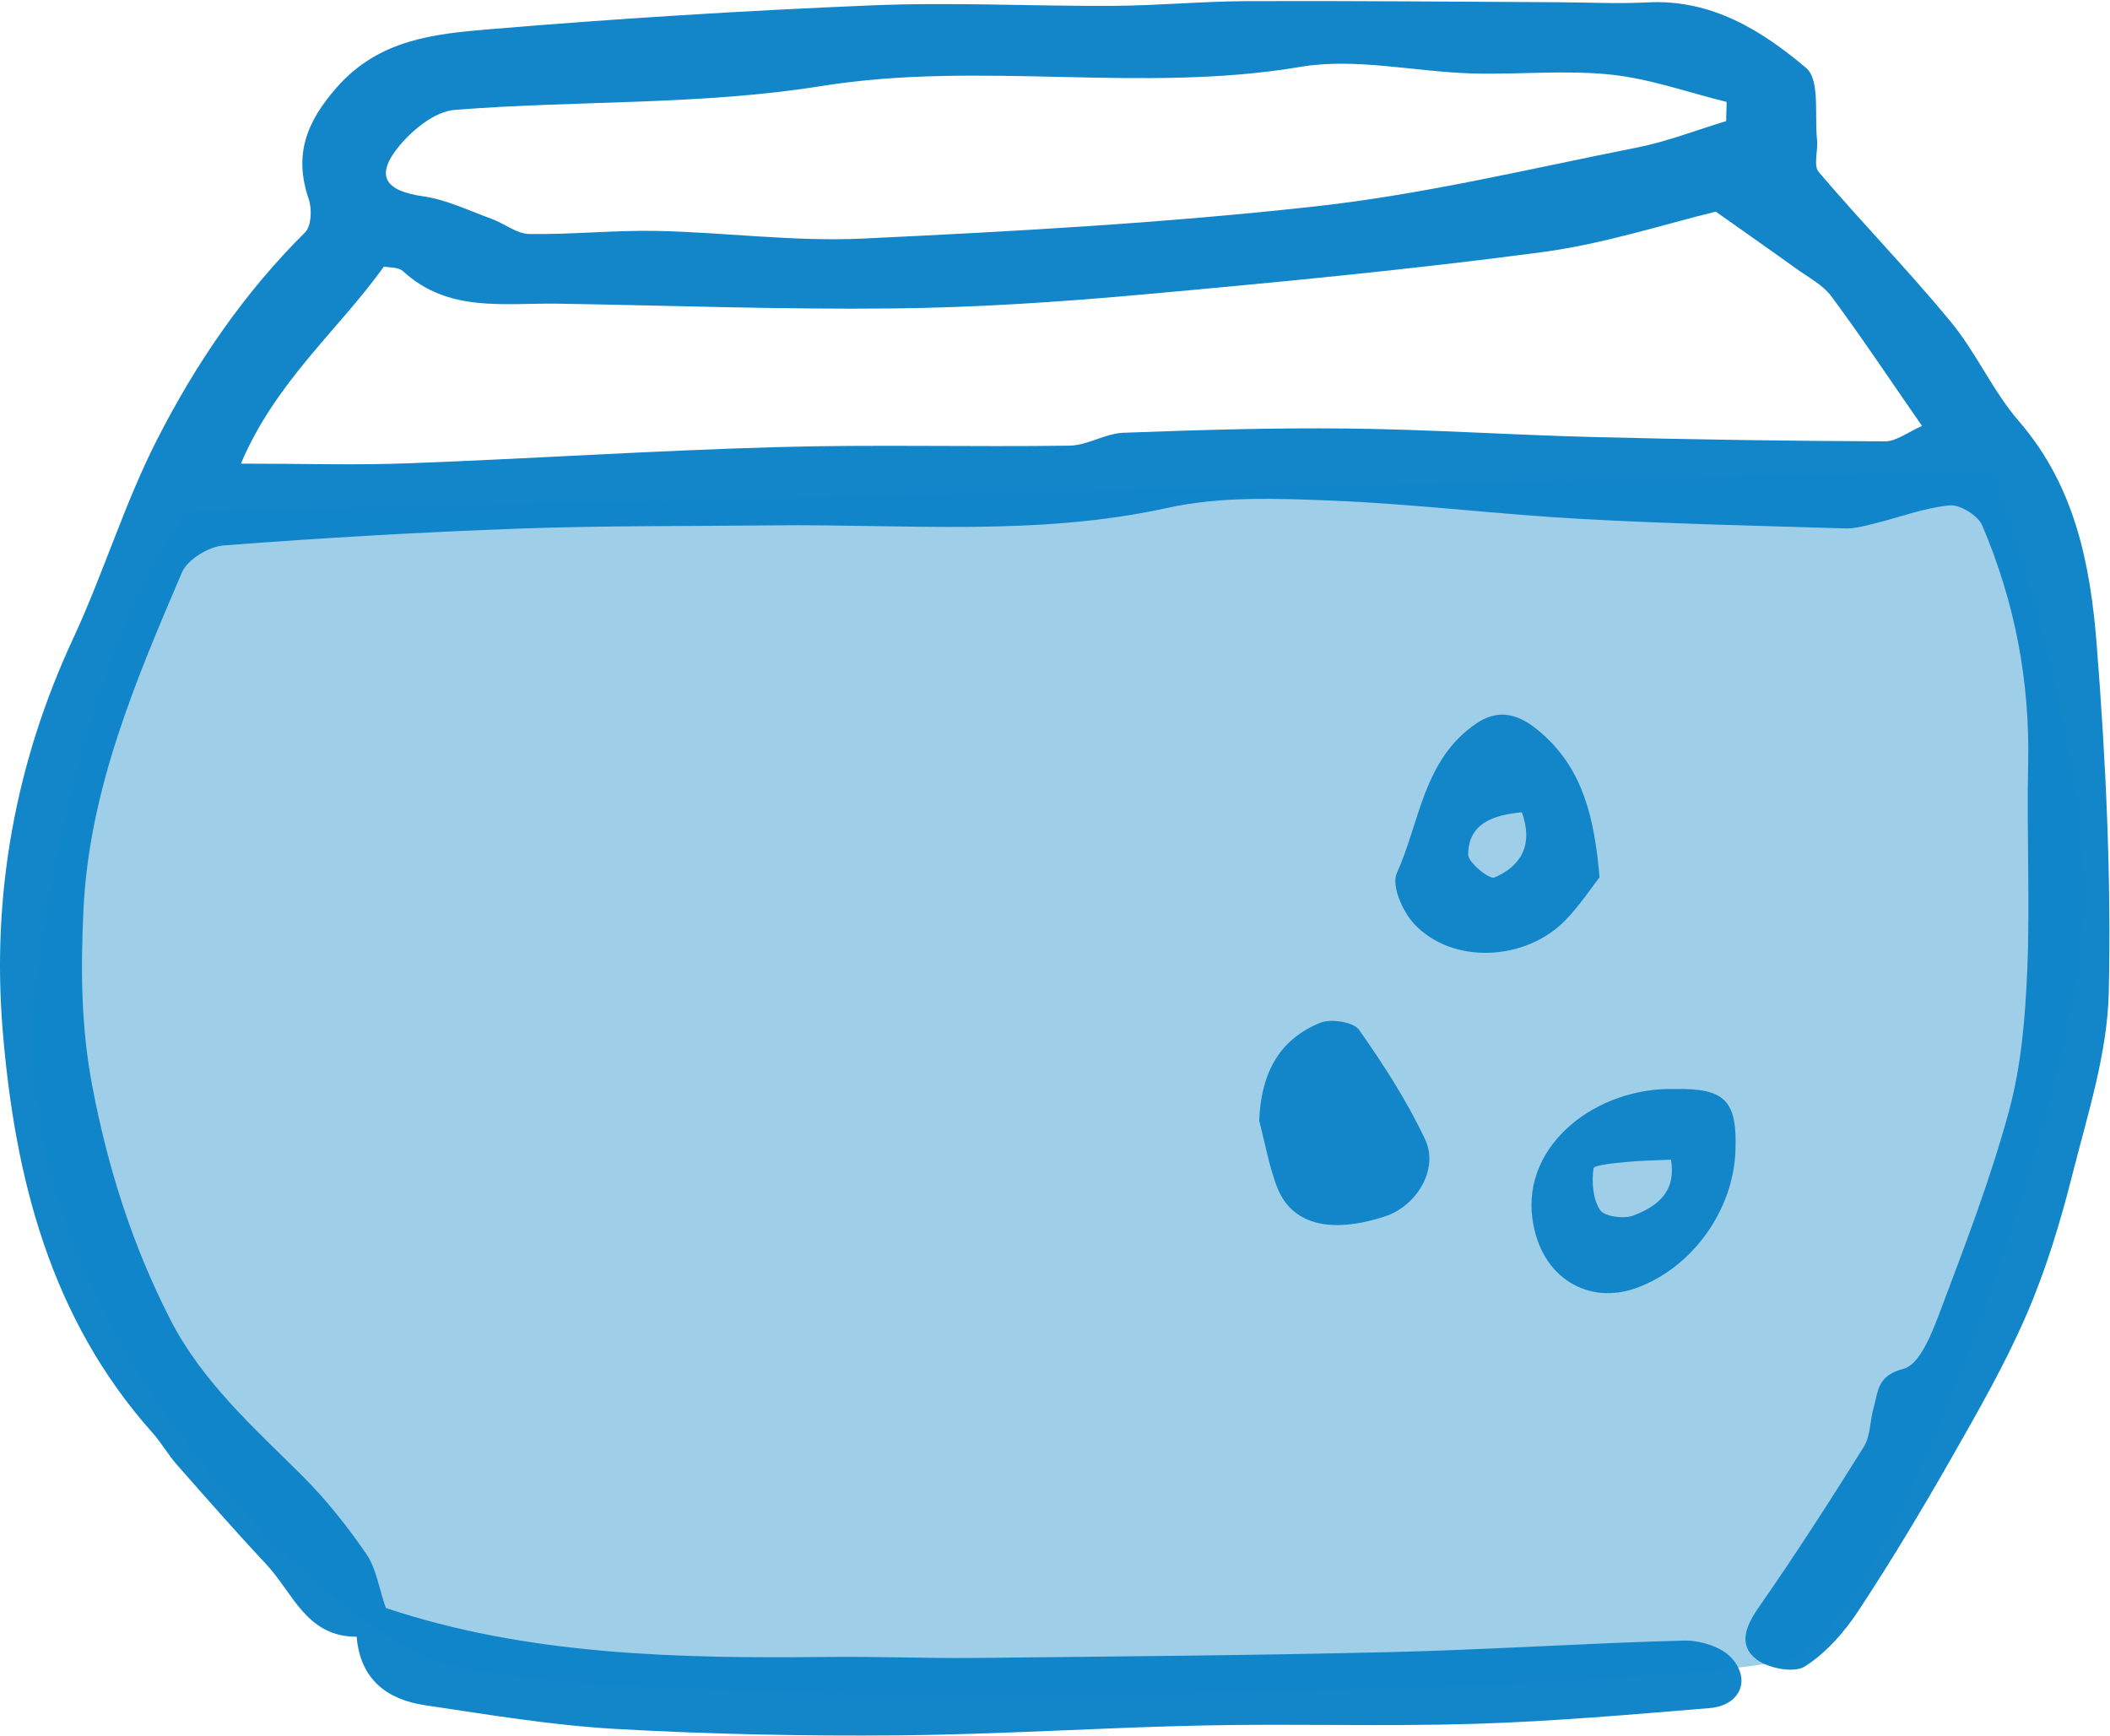
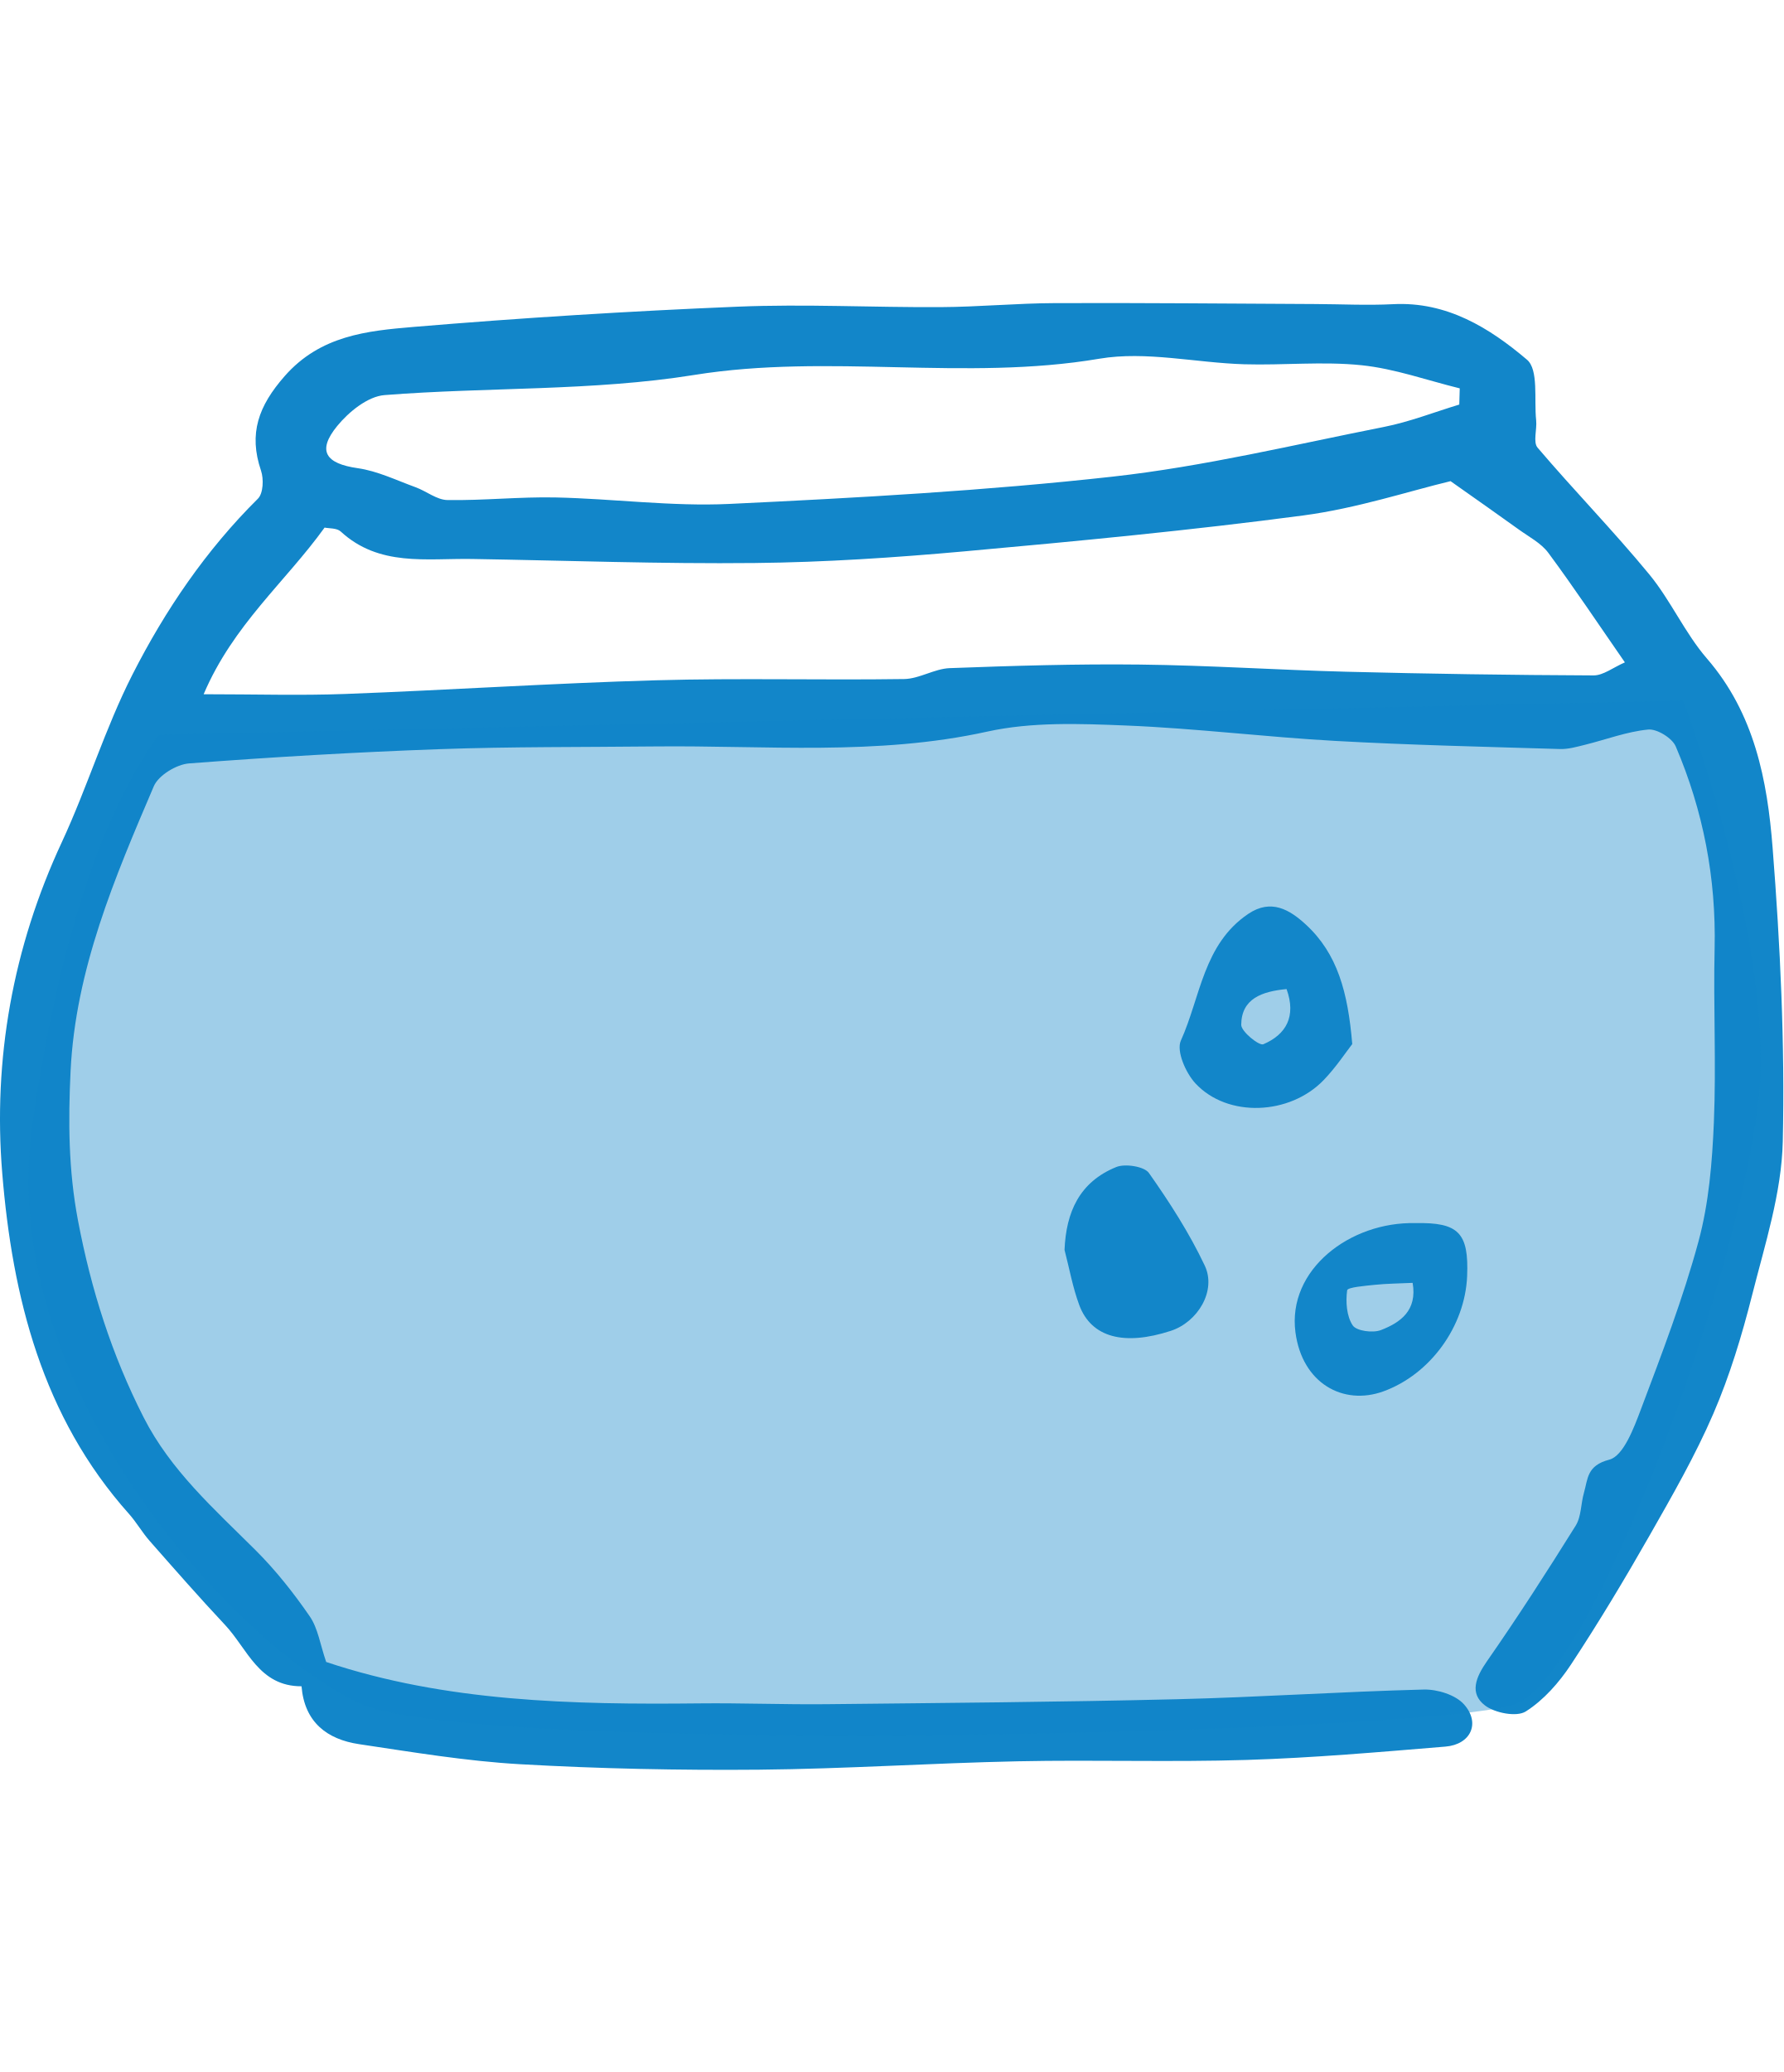
- <svg xmlns="http://www.w3.org/2000/svg" width="62px" height="51px" viewBox="0 0 62 51" version="1.1">
+ <svg xmlns="http://www.w3.org/2000/svg" width="62px" height="72px" viewBox="0 0 62 51" version="1.1">
  <defs />
  <g id="design" stroke="none" stroke-width="1" fill="none" fill-rule="evenodd">
    <g id="Pets" transform="translate(-554, -388)">
      <g id="sketch-no-pet" transform="translate(554, 388)">
        <g id="Group-3">
          <path d="M50.72,3.558 C50.725,3.371 50.731,3.183 50.736,2.995 C49.598,2.716 48.475,2.31 47.32,2.191 C45.977,2.052 44.606,2.198 43.248,2.158 C41.565,2.108 39.831,1.691 38.21,1.965 C33.532,2.757 28.824,1.774 24.131,2.529 C20.598,3.097 16.952,2.946 13.365,3.229 C12.783,3.274 12.122,3.811 11.721,4.302 C11.01,5.17 11.317,5.61 12.433,5.769 C13.122,5.867 13.78,6.19 14.445,6.431 C14.822,6.568 15.182,6.871 15.552,6.876 C16.804,6.896 18.058,6.76 19.31,6.786 C21.324,6.829 23.344,7.105 25.348,7.011 C29.797,6.8 34.253,6.554 38.677,6.062 C41.845,5.71 44.97,4.955 48.104,4.335 C48.993,4.159 49.849,3.822 50.72,3.558 M50.417,6.22 C48.977,6.565 47.163,7.164 45.301,7.411 C41.389,7.93 37.455,8.304 33.523,8.659 C31.101,8.877 28.667,9.039 26.236,9.064 C22.96,9.099 19.682,8.977 16.404,8.924 C14.823,8.898 13.177,9.199 11.842,7.969 C11.706,7.844 11.432,7.866 11.282,7.833 C9.921,9.723 8.106,11.209 7.078,13.624 C8.877,13.624 10.444,13.673 12.007,13.614 C15.608,13.479 19.206,13.241 22.809,13.139 C25.679,13.058 28.553,13.138 31.424,13.096 C31.955,13.088 32.477,12.737 33.01,12.717 C35.214,12.635 37.421,12.567 39.625,12.593 C42.015,12.62 44.403,12.781 46.793,12.842 C49.657,12.915 52.522,12.958 55.387,12.97 C55.726,12.971 56.067,12.694 56.476,12.517 C55.528,11.15 54.702,9.908 53.815,8.711 C53.564,8.372 53.142,8.155 52.786,7.898 C52.102,7.404 51.41,6.922 50.417,6.22 M11.337,47.252 C15.48,48.638 19.886,48.739 24.312,48.691 C25.779,48.675 27.247,48.734 28.715,48.719 C32.774,48.676 36.834,48.645 40.893,48.547 C43.757,48.478 46.618,48.283 49.483,48.21 C49.956,48.198 50.587,48.393 50.883,48.724 C51.467,49.376 51.118,50.121 50.238,50.193 C47.939,50.383 45.638,50.585 43.333,50.656 C40.686,50.738 38.034,50.648 35.386,50.703 C32.384,50.765 29.383,50.968 26.381,50.995 C23.613,51.019 20.84,50.962 18.077,50.805 C16.204,50.698 14.34,50.385 12.481,50.108 C11.364,49.941 10.583,49.344 10.48,48.097 C8.998,48.1 8.602,46.795 7.821,45.964 C6.927,45.011 6.065,44.027 5.202,43.046 C4.941,42.75 4.744,42.399 4.482,42.105 C1.466,38.728 0.43,34.566 0.078,30.269 C-0.247,26.31 0.443,22.43 2.149,18.764 C3.038,16.852 3.652,14.809 4.607,12.934 C5.744,10.701 7.158,8.619 8.965,6.828 C9.151,6.644 9.17,6.142 9.072,5.854 C8.633,4.563 8.986,3.605 9.892,2.572 C11.133,1.156 12.76,0.996 14.375,0.86 C18.12,0.546 21.873,0.312 25.628,0.157 C27.98,0.059 30.341,0.186 32.698,0.172 C34.021,0.165 35.344,0.038 36.666,0.033 C39.681,0.021 42.695,0.051 45.709,0.065 C46.613,0.069 47.519,0.116 48.42,0.07 C50.288,-0.027 51.771,0.895 53.072,1.998 C53.484,2.347 53.315,3.382 53.392,4.105 C53.426,4.426 53.278,4.864 53.442,5.056 C54.709,6.544 56.078,7.947 57.319,9.453 C58.071,10.365 58.558,11.494 59.329,12.385 C60.982,14.296 61.428,16.619 61.611,18.964 C61.877,22.354 62.04,25.766 61.964,29.162 C61.924,30.954 61.342,32.747 60.896,34.512 C60.543,35.907 60.121,37.303 59.551,38.623 C58.922,40.08 58.124,41.471 57.336,42.854 C56.47,44.373 55.569,45.876 54.606,47.336 C54.192,47.963 53.656,48.576 53.03,48.972 C52.714,49.172 51.958,49.026 51.614,48.763 C51.064,48.342 51.294,47.785 51.68,47.23 C52.754,45.689 53.772,44.108 54.766,42.515 C54.964,42.197 54.944,41.749 55.054,41.369 C55.193,40.888 55.149,40.426 55.934,40.222 C56.427,40.094 56.787,39.125 57.034,38.47 C57.76,36.544 58.5,34.614 59.036,32.633 C59.396,31.302 59.511,29.885 59.569,28.499 C59.653,26.488 59.549,24.471 59.595,22.458 C59.65,20.014 59.2,17.673 58.243,15.436 C58.118,15.146 57.592,14.822 57.285,14.851 C56.543,14.923 55.822,15.2 55.088,15.381 C54.804,15.451 54.508,15.537 54.22,15.528 C51.615,15.449 49.008,15.391 46.406,15.246 C43.981,15.111 41.564,14.809 39.138,14.711 C37.533,14.646 35.865,14.581 34.317,14.922 C30.471,15.771 26.606,15.396 22.744,15.438 C20.252,15.465 17.758,15.444 15.268,15.533 C12.366,15.637 9.466,15.807 6.571,16.028 C6.133,16.062 5.508,16.442 5.346,16.821 C3.986,20.002 2.624,23.19 2.453,26.722 C2.37,28.462 2.377,30.15 2.71,31.908 C3.168,34.32 3.885,36.577 4.991,38.75 C5.932,40.6 7.45,41.94 8.885,43.37 C9.583,44.066 10.205,44.852 10.764,45.664 C11.052,46.08 11.127,46.642 11.337,47.252" id="Fill-1" fill="#1286C9" />
          <path d="M5.522,15.032 C40.84,14.24 58.5,13.844 58.5,13.844 C58.5,13.844 61.202,20.955 61.202,26.411 C61.202,31.866 55.539,47.696 52.647,48.723 C49.755,49.75 16.694,50.525 12.584,48.723 C8.473,46.921 -0.208,37.842 1.13,28.555 C2.022,22.365 3.486,17.857 5.522,15.032 Z" id="Path-2" fill-opacity="0.4" fill="#1186C9" />
        </g>
        <path d="M49.099,34.078 C48.618,34.101 48.201,34.103 47.787,34.146 C47.447,34.182 46.838,34.23 46.823,34.337 C46.768,34.738 46.803,35.236 47.016,35.556 C47.147,35.752 47.717,35.827 47.997,35.719 C48.669,35.459 49.266,35.044 49.099,34.078 M49.196,32.002 C50.696,31.971 51.055,32.34 50.993,33.844 C50.921,35.586 49.714,37.259 48.078,37.85 C46.688,38.353 45.26,37.57 45.026,35.798 C44.737,33.616 46.928,31.947 49.196,32.002" id="Fill-4" fill="#1286C9" />
        <path d="M44.717,23.869 C43.852,23.952 43.15,24.205 43.141,25.11 C43.139,25.347 43.765,25.848 43.909,25.787 C44.7,25.45 45.061,24.822 44.717,23.869 M47,25.78 C46.778,26.064 46.435,26.587 46.008,27.03 C44.828,28.257 42.665,28.345 41.552,27.149 C41.212,26.784 40.88,26.021 41.043,25.66 C41.726,24.15 41.821,22.312 43.385,21.257 C44.18,20.721 44.826,21.112 45.384,21.624 C46.489,22.639 46.85,23.986 47,25.78" id="Fill-6" fill="#1286C9" />
        <path d="M37,32.933 C37.053,31.617 37.521,30.572 38.798,30.053 C39.107,29.928 39.773,30.033 39.932,30.259 C40.655,31.284 41.341,32.352 41.874,33.479 C42.288,34.355 41.629,35.441 40.692,35.746 C39.067,36.276 37.929,35.975 37.512,34.85 C37.282,34.231 37.167,33.573 37,32.933" id="Fill-8" fill="#1286C9" />
      </g>
    </g>
  </g>
</svg>
